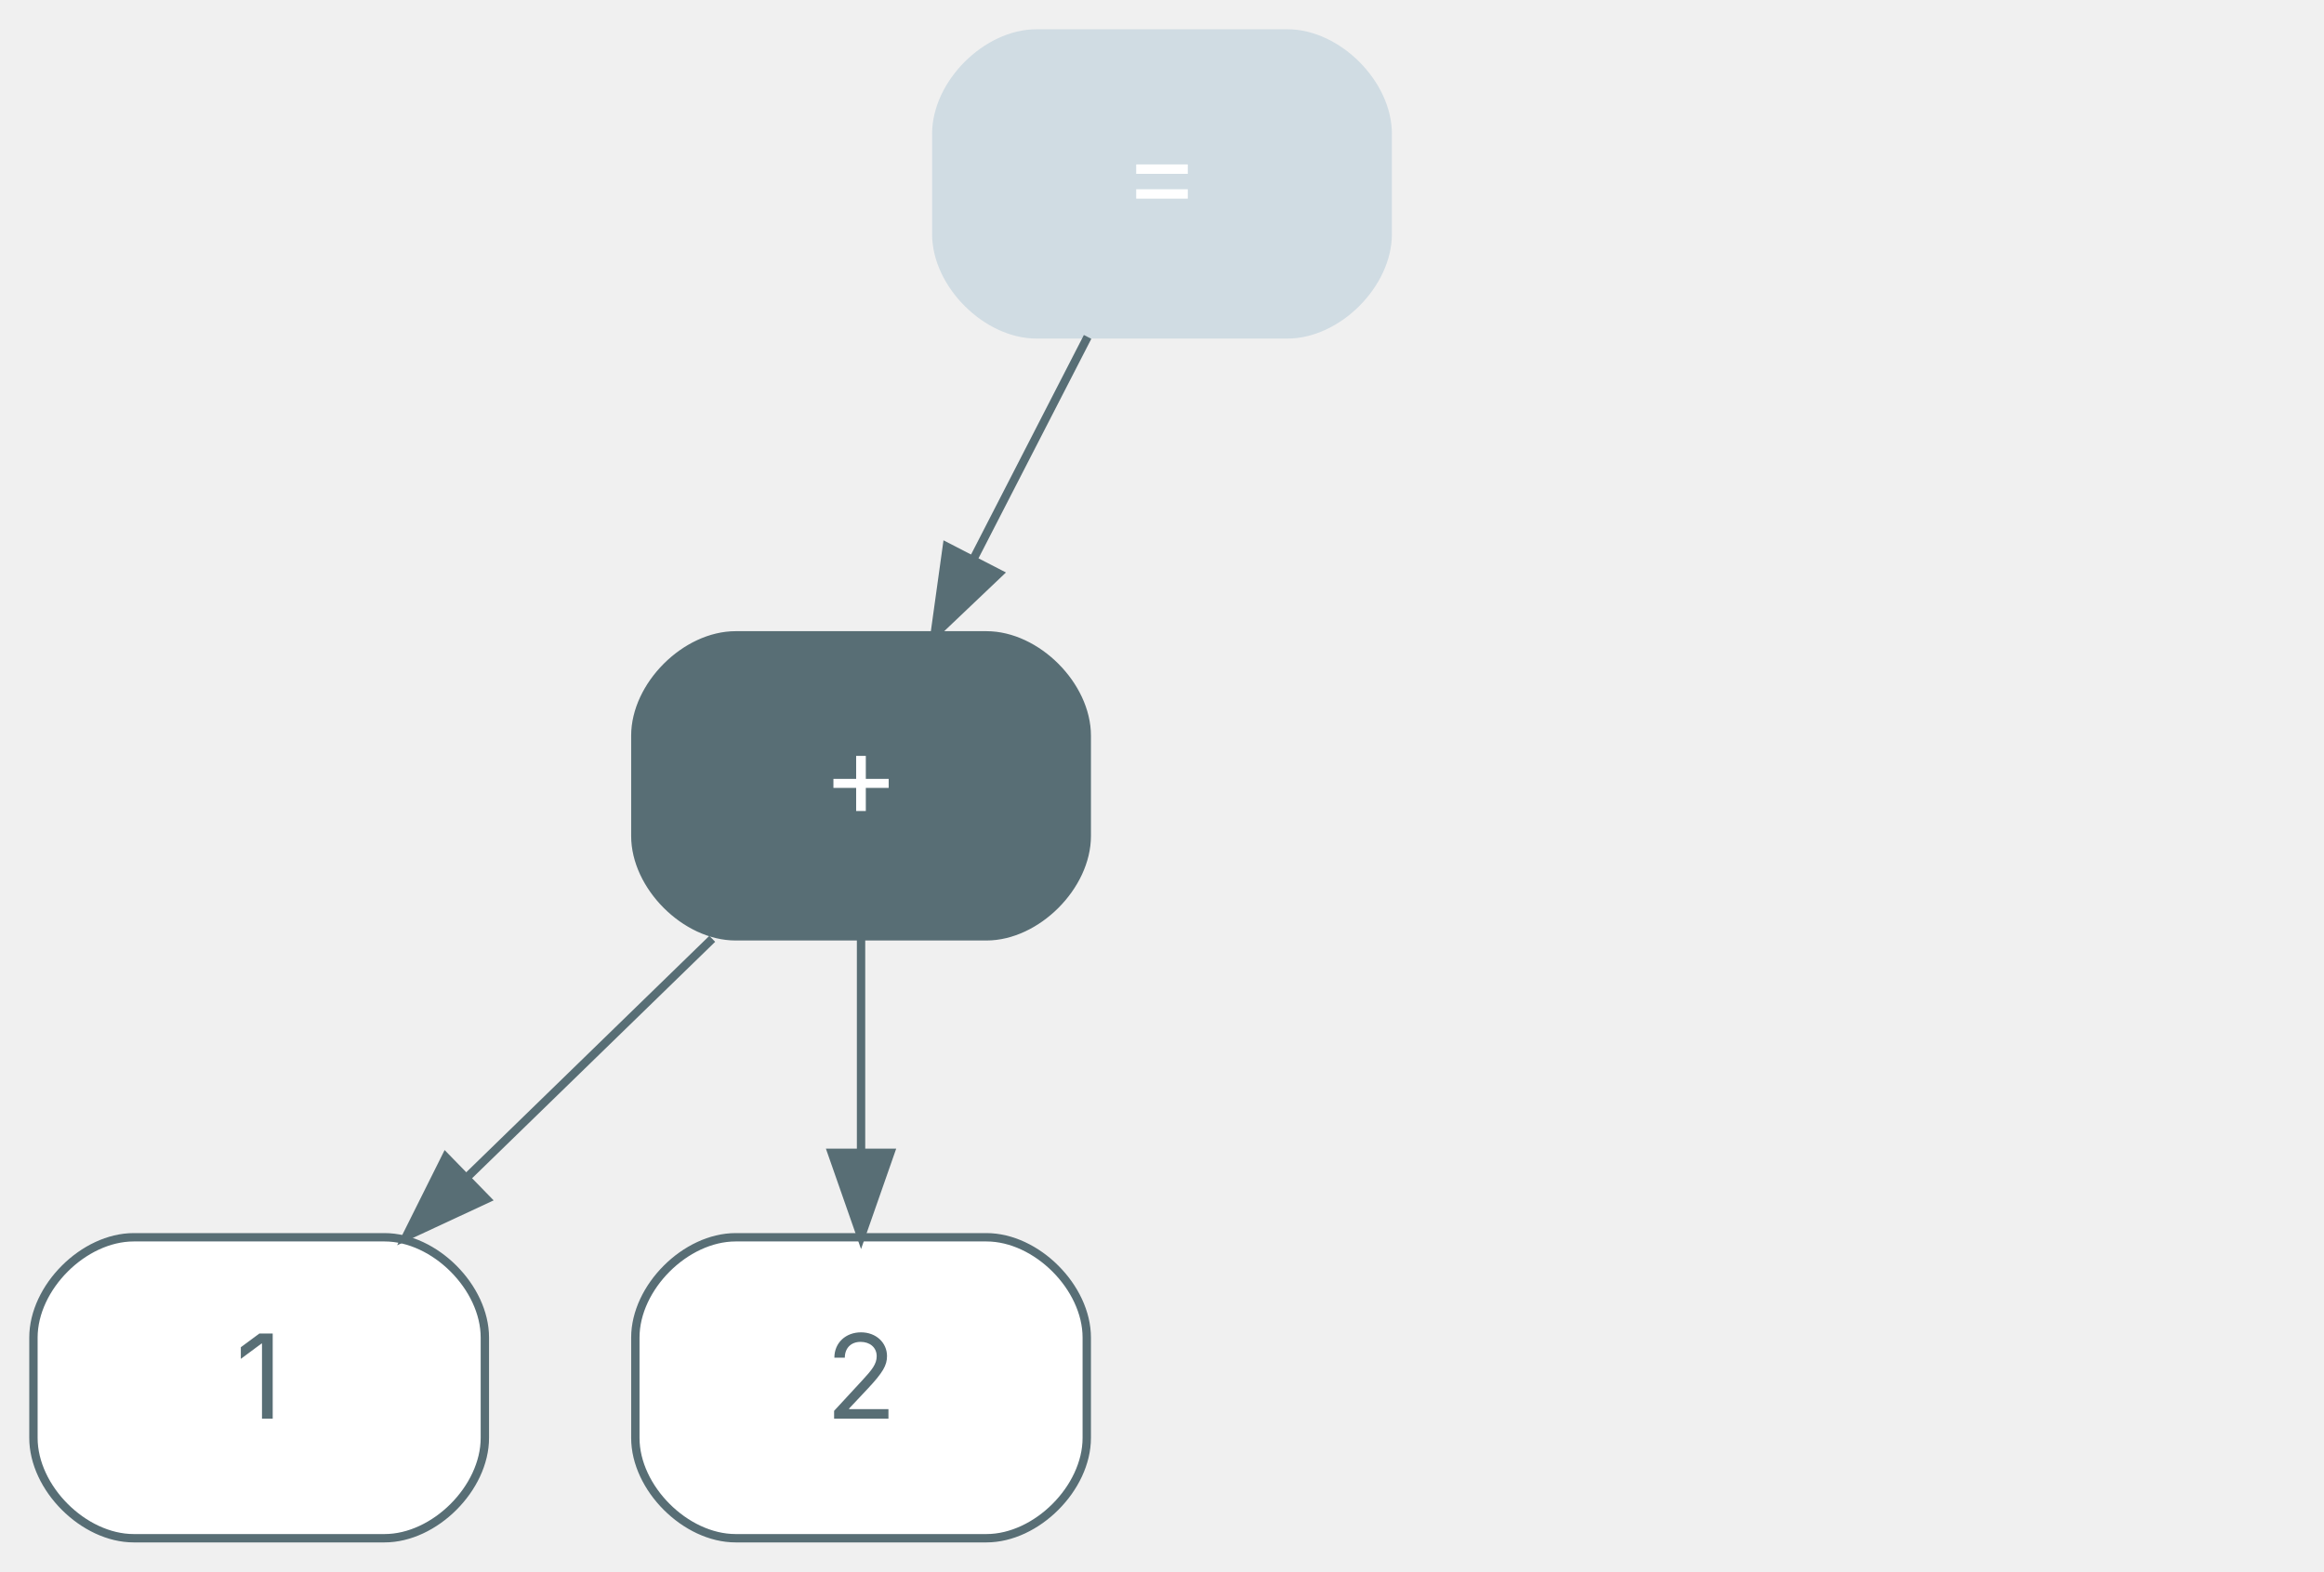
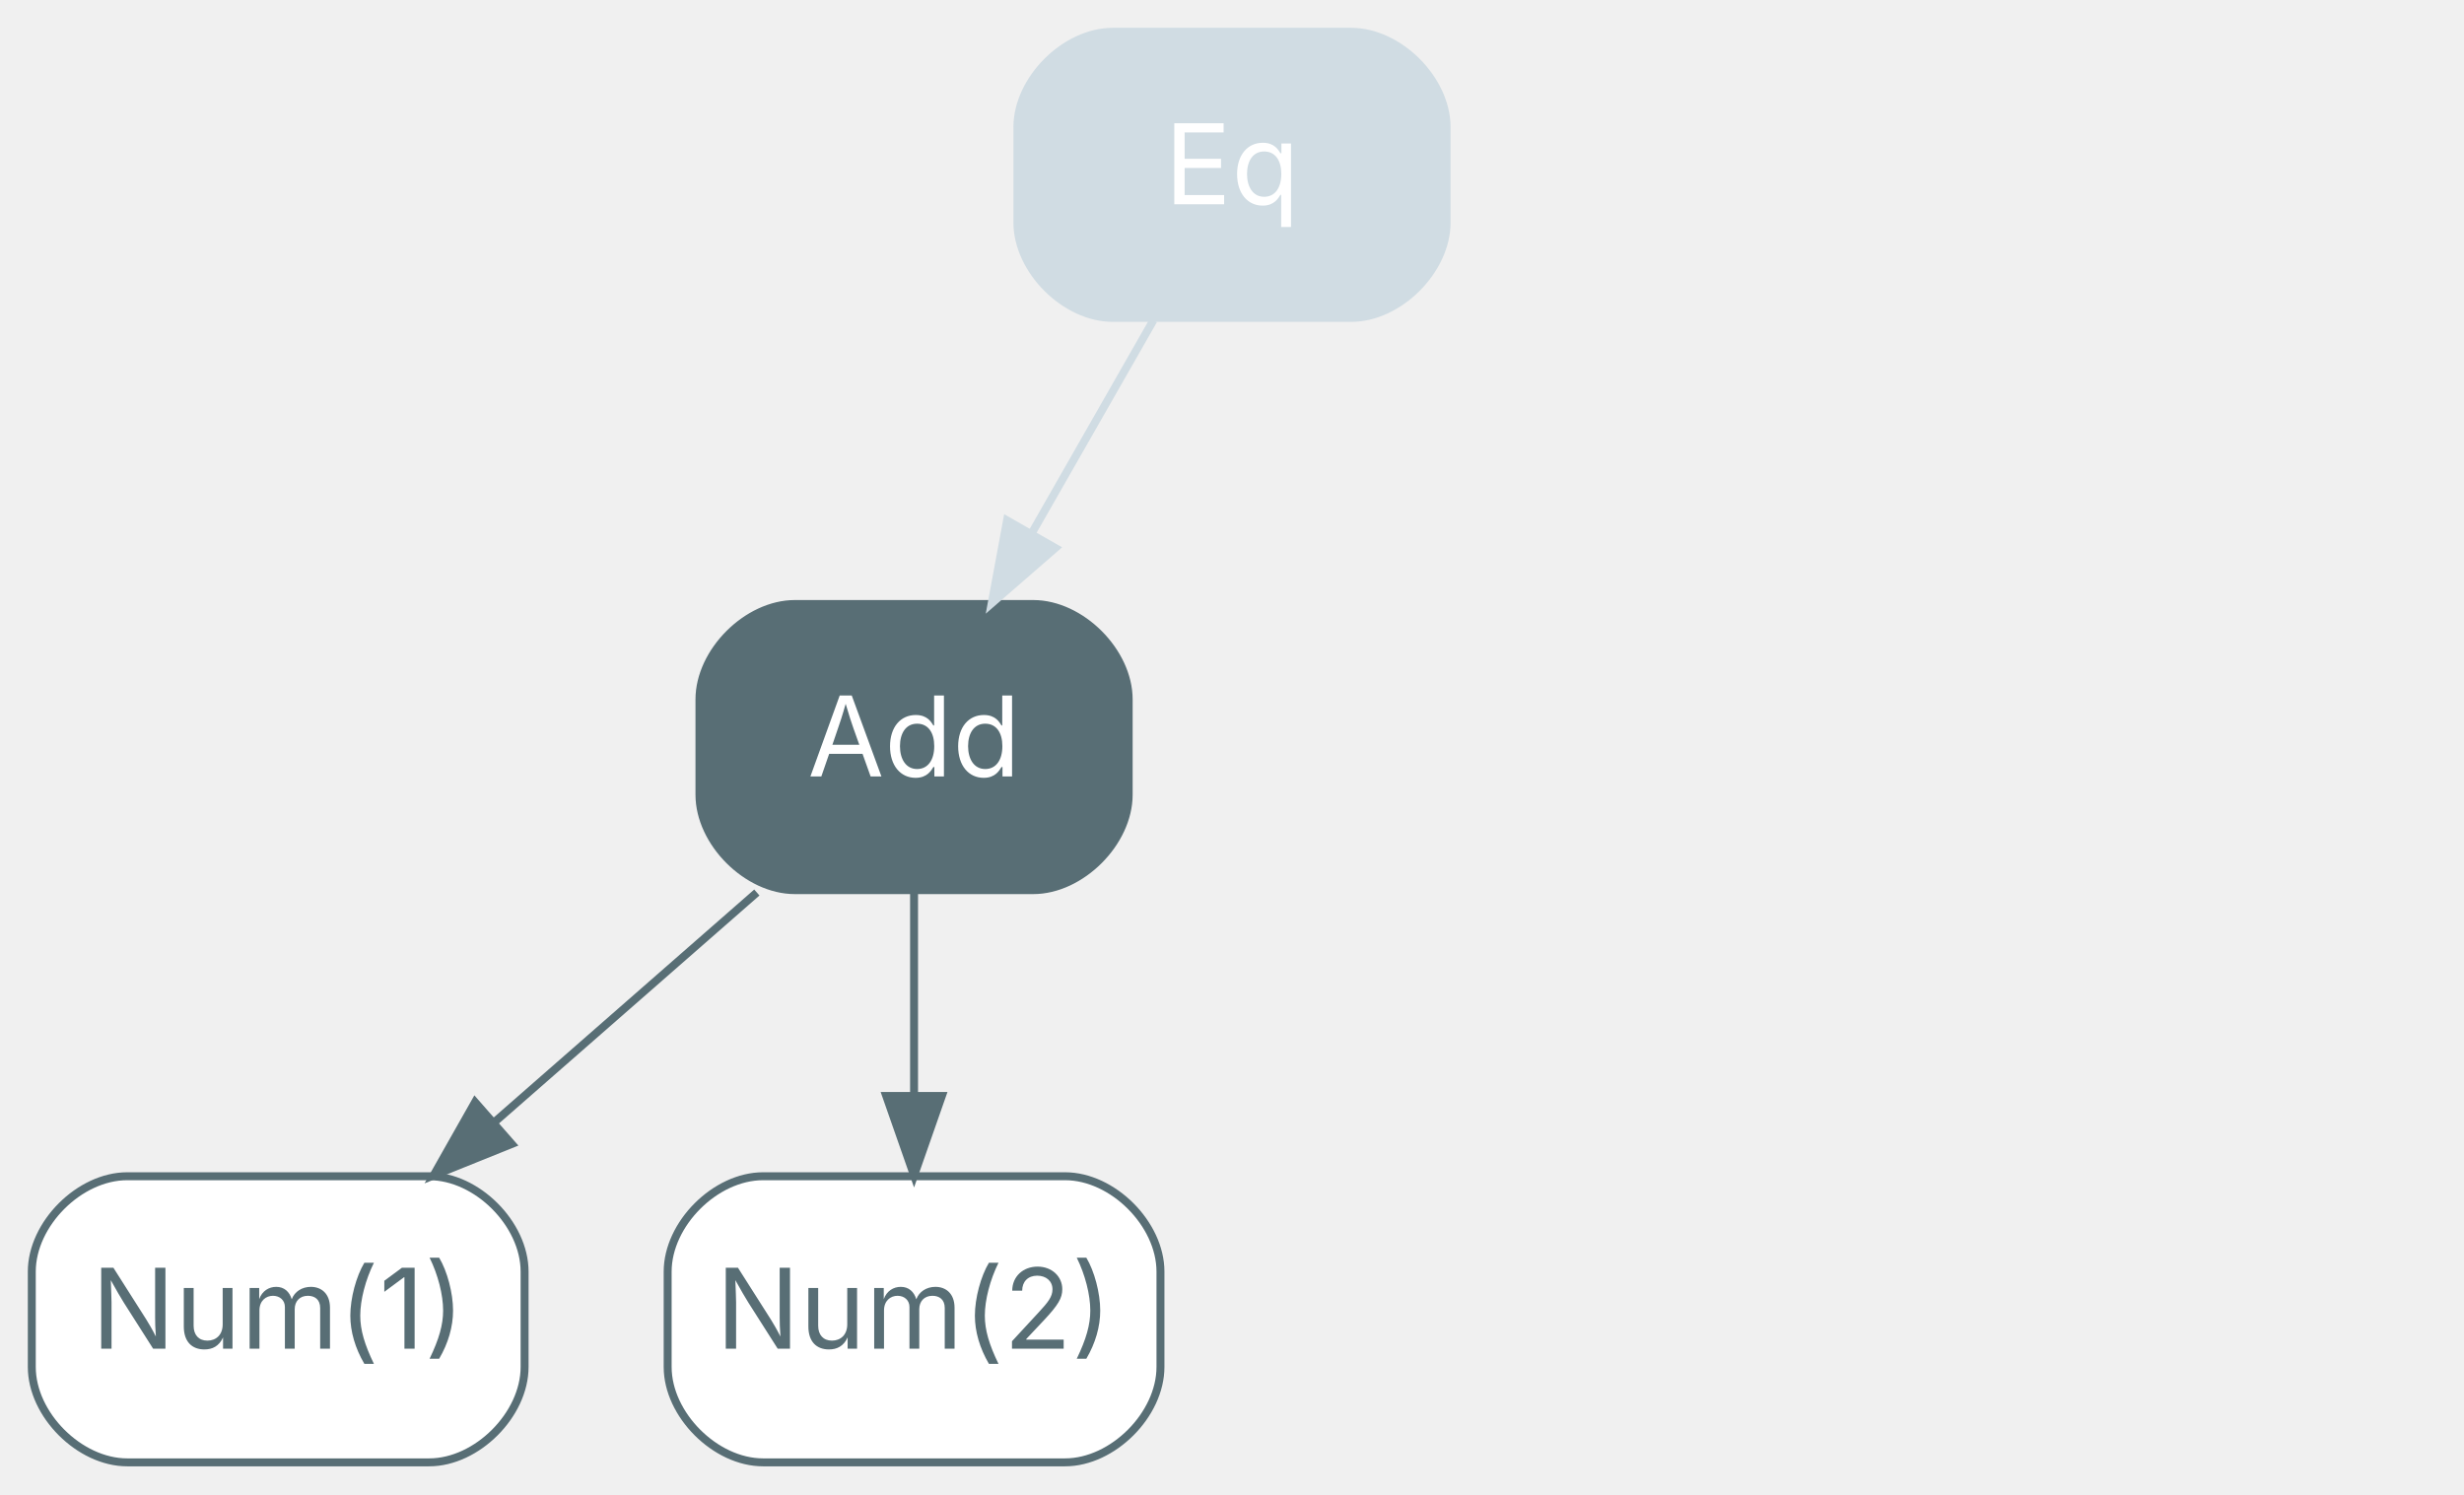
- <svg xmlns="http://www.w3.org/2000/svg" width="278pt" height="188pt" viewBox="0.00 0.00 278.00 188.00">
+ <svg xmlns="http://www.w3.org/2000/svg" width="310pt" height="188pt" viewBox="0.00 0.00 310.00 188.00">
  <g id="graph0" class="graph" transform="scale(1 1) rotate(0) translate(4 184)">
    <g id="node1" class="node value">
-       <path fill="#ffffff" stroke="#586e75" d="M42,-36C42,-36 12,-36 12,-36 6,-36 0,-30 0,-24 0,-24 0,-12 0,-12 0,-6 6,0 12,0 12,0 42,0 42,0 48,0 54,-6 54,-12 54,-12 54,-24 54,-24 54,-30 48,-36 42,-36" />
-       <text text-anchor="middle" x="27" y="-14.3" font-family="Inter,Arial" font-size="14.00" fill="#586e75">1</text>
+       <path fill="#ffffff" stroke="#586e75" d="M50,-36C50,-36 12,-36 12,-36 6,-36 0,-30 0,-24 0,-24 0,-12 0,-12 0,-6 6,0 12,0 12,0 50,0 50,0 56,0 62,-6 62,-12 62,-12 62,-24 62,-24 62,-30 56,-36 50,-36" />
+       <text text-anchor="middle" x="31" y="-14.3" font-family="Inter,Arial" font-size="14.00" fill="#586e75">Num(1)</text>
    </g>
    <g id="node2" class="node value">
-       <path fill="#ffffff" stroke="#586e75" d="M114,-36C114,-36 84,-36 84,-36 78,-36 72,-30 72,-24 72,-24 72,-12 72,-12 72,-6 78,0 84,0 84,0 114,0 114,0 120,0 126,-6 126,-12 126,-12 126,-24 126,-24 126,-30 120,-36 114,-36" />
-       <text text-anchor="middle" x="99" y="-14.3" font-family="Inter,Arial" font-size="14.00" fill="#586e75">2</text>
+       <path fill="#ffffff" stroke="#586e75" d="M130,-36C130,-36 92,-36 92,-36 86,-36 80,-30 80,-24 80,-24 80,-12 80,-12 80,-6 86,0 92,0 92,0 130,0 130,0 136,0 142,-6 142,-12 142,-12 142,-24 142,-24 142,-30 136,-36 130,-36" />
+       <text text-anchor="middle" x="111" y="-14.3" font-family="Inter,Arial" font-size="14.00" fill="#586e75">Num(2)</text>
    </g>
    <g id="node3" class="node operator">
-       <path fill="#586e75" stroke="#586e75" d="M114,-108C114,-108 84,-108 84,-108 78,-108 72,-102 72,-96 72,-96 72,-84 72,-84 72,-78 78,-72 84,-72 84,-72 114,-72 114,-72 120,-72 126,-78 126,-84 126,-84 126,-96 126,-96 126,-102 120,-108 114,-108" />
-       <text text-anchor="middle" x="99" y="-86.3" font-family="Inter,Arial" font-size="14.00" fill="#ffffff">+</text>
+       <path fill="#586e75" stroke="#586e75" d="M126,-108C126,-108 96,-108 96,-108 90,-108 84,-102 84,-96 84,-96 84,-84 84,-84 84,-78 90,-72 96,-72 96,-72 126,-72 126,-72 132,-72 138,-78 138,-84 138,-84 138,-96 138,-96 138,-102 132,-108 126,-108" />
+       <text text-anchor="middle" x="111" y="-86.3" font-family="Inter,Arial" font-size="14.00" fill="#ffffff">Add</text>
    </g>
    <g id="edge1" class="edge">
-       <path fill="none" stroke="#586e75" d="M81.2,-71.7C72.4,-63.14 61.62,-52.66 52,-43.3" />
-       <polygon fill="#586e75" stroke="#586e75" points="54.2,-40.57 44.59,-36.1 49.32,-45.58 54.2,-40.57" />
+       <path fill="none" stroke="#586e75" d="M91.22,-71.7C81.25,-62.97 68.99,-52.24 58.14,-42.75" />
+       <polygon fill="#586e75" stroke="#586e75" points="60.38,-40.06 50.55,-36.1 55.77,-45.32 60.38,-40.06" />
    </g>
    <g id="edge2" class="edge">
-       <path fill="none" stroke="#586e75" d="M99,-71.7C99,-63.98 99,-54.71 99,-46.11" />
-       <polygon fill="#586e75" stroke="#586e75" points="102.5,-46.1 99,-36.1 95.5,-46.1 102.5,-46.1" />
+       <path fill="none" stroke="#586e75" d="M111,-71.7C111,-63.98 111,-54.71 111,-46.11" />
+       <polygon fill="#586e75" stroke="#586e75" points="114.5,-46.1 111,-36.1 107.5,-46.1 114.5,-46.1" />
    </g>
    <g id="node7" class="node operator,disabled">
-       <path fill="#d0dce3" stroke="#d0dce3" d="M150,-180C150,-180 120,-180 120,-180 114,-180 108,-174 108,-168 108,-168 108,-156 108,-156 108,-150 114,-144 120,-144 120,-144 150,-144 150,-144 156,-144 162,-150 162,-156 162,-156 162,-168 162,-168 162,-174 156,-180 150,-180" />
-       <text text-anchor="middle" x="135" y="-158.3" font-family="Inter,Arial" font-size="14.00" fill="#ffffff">=</text>
+       <path fill="#d0dce3" stroke="#d0dce3" d="M166,-180C166,-180 136,-180 136,-180 130,-180 124,-174 124,-168 124,-168 124,-156 124,-156 124,-150 130,-144 136,-144 136,-144 166,-144 166,-144 172,-144 178,-150 178,-156 178,-156 178,-168 178,-168 178,-174 172,-180 166,-180" />
+       <text text-anchor="middle" x="151" y="-158.3" font-family="Inter,Arial" font-size="14.00" fill="#ffffff">Eq</text>
    </g>
-     <g id="edge5" class="edge">
-       <path fill="none" stroke="#586e75" d="M126.1,-143.7C122,-135.73 117.05,-126.1 112.51,-117.26" />
-       <polygon fill="#586e75" stroke="#586e75" points="115.48,-115.4 107.8,-108.1 109.26,-118.6 115.48,-115.4" />
+     <g id="edge5" class="edge disabled">
+       <path fill="none" stroke="#d0dce3" d="M141.11,-143.7C136.51,-135.64 130.94,-125.89 125.85,-116.98" />
+       <polygon fill="#d0dce3" stroke="#d0dce3" points="128.77,-115.05 120.77,-108.1 122.7,-118.52 128.77,-115.05" />
    </g>
  </g>
</svg>
